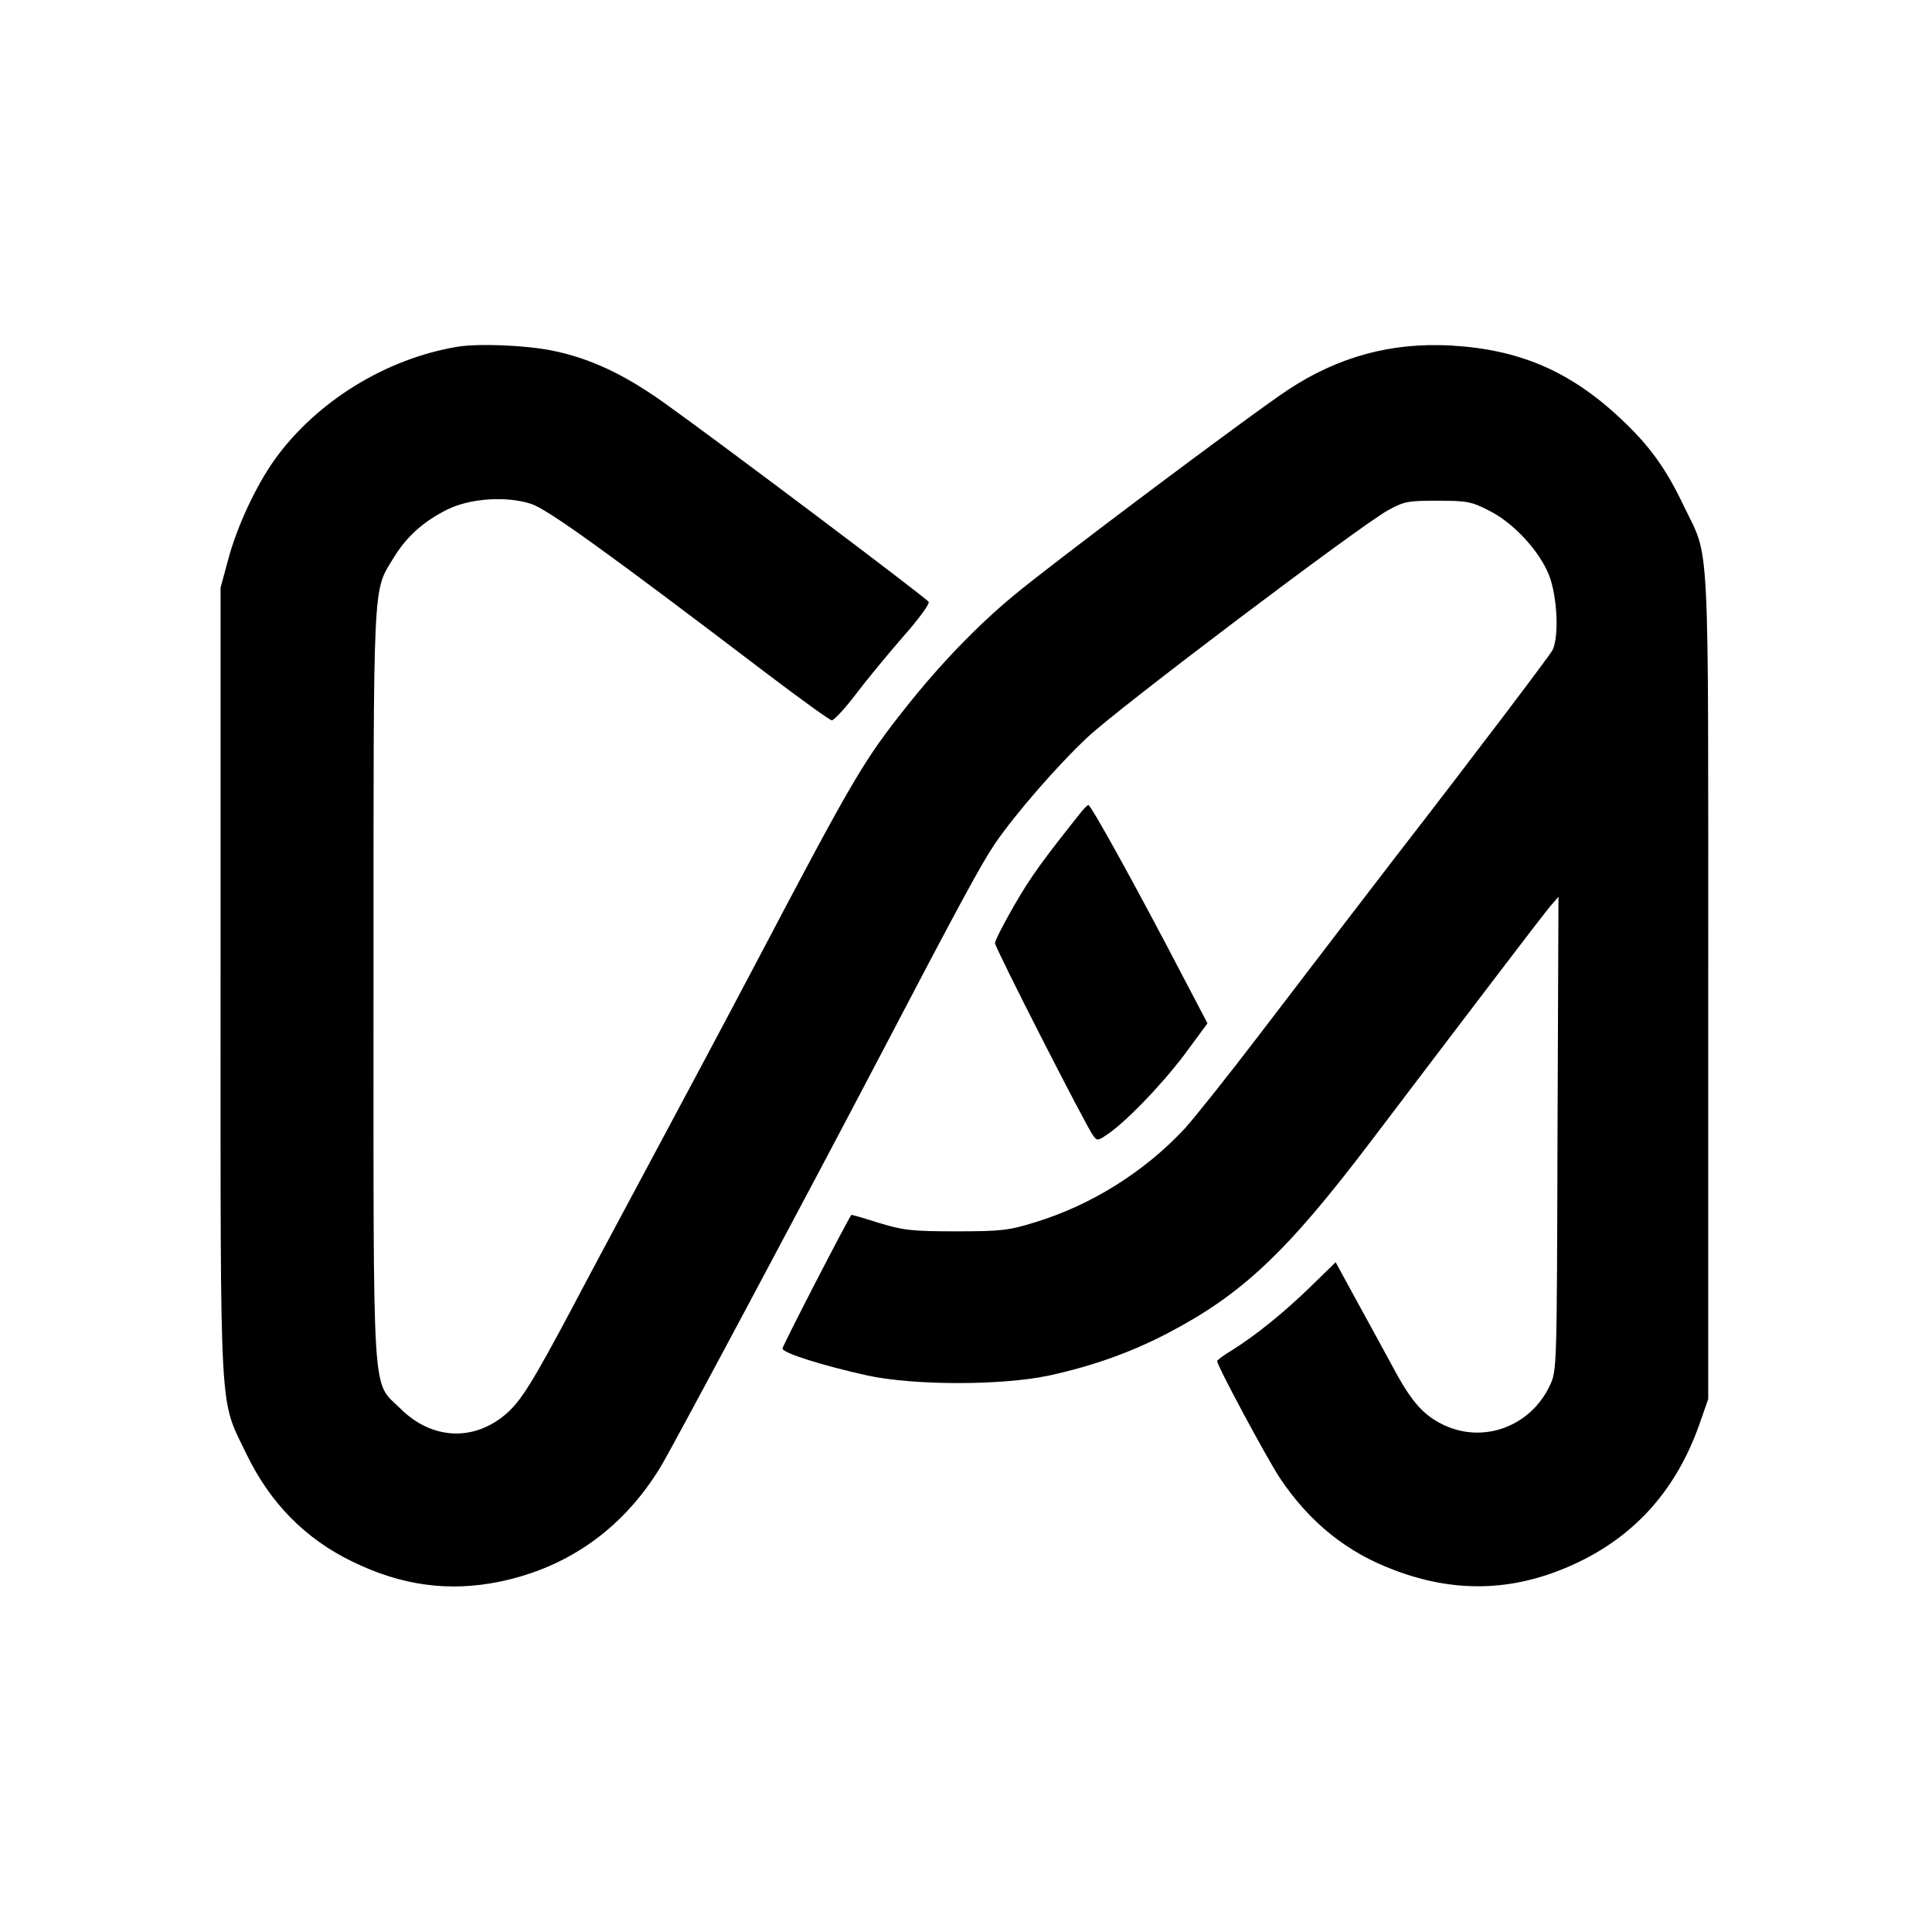
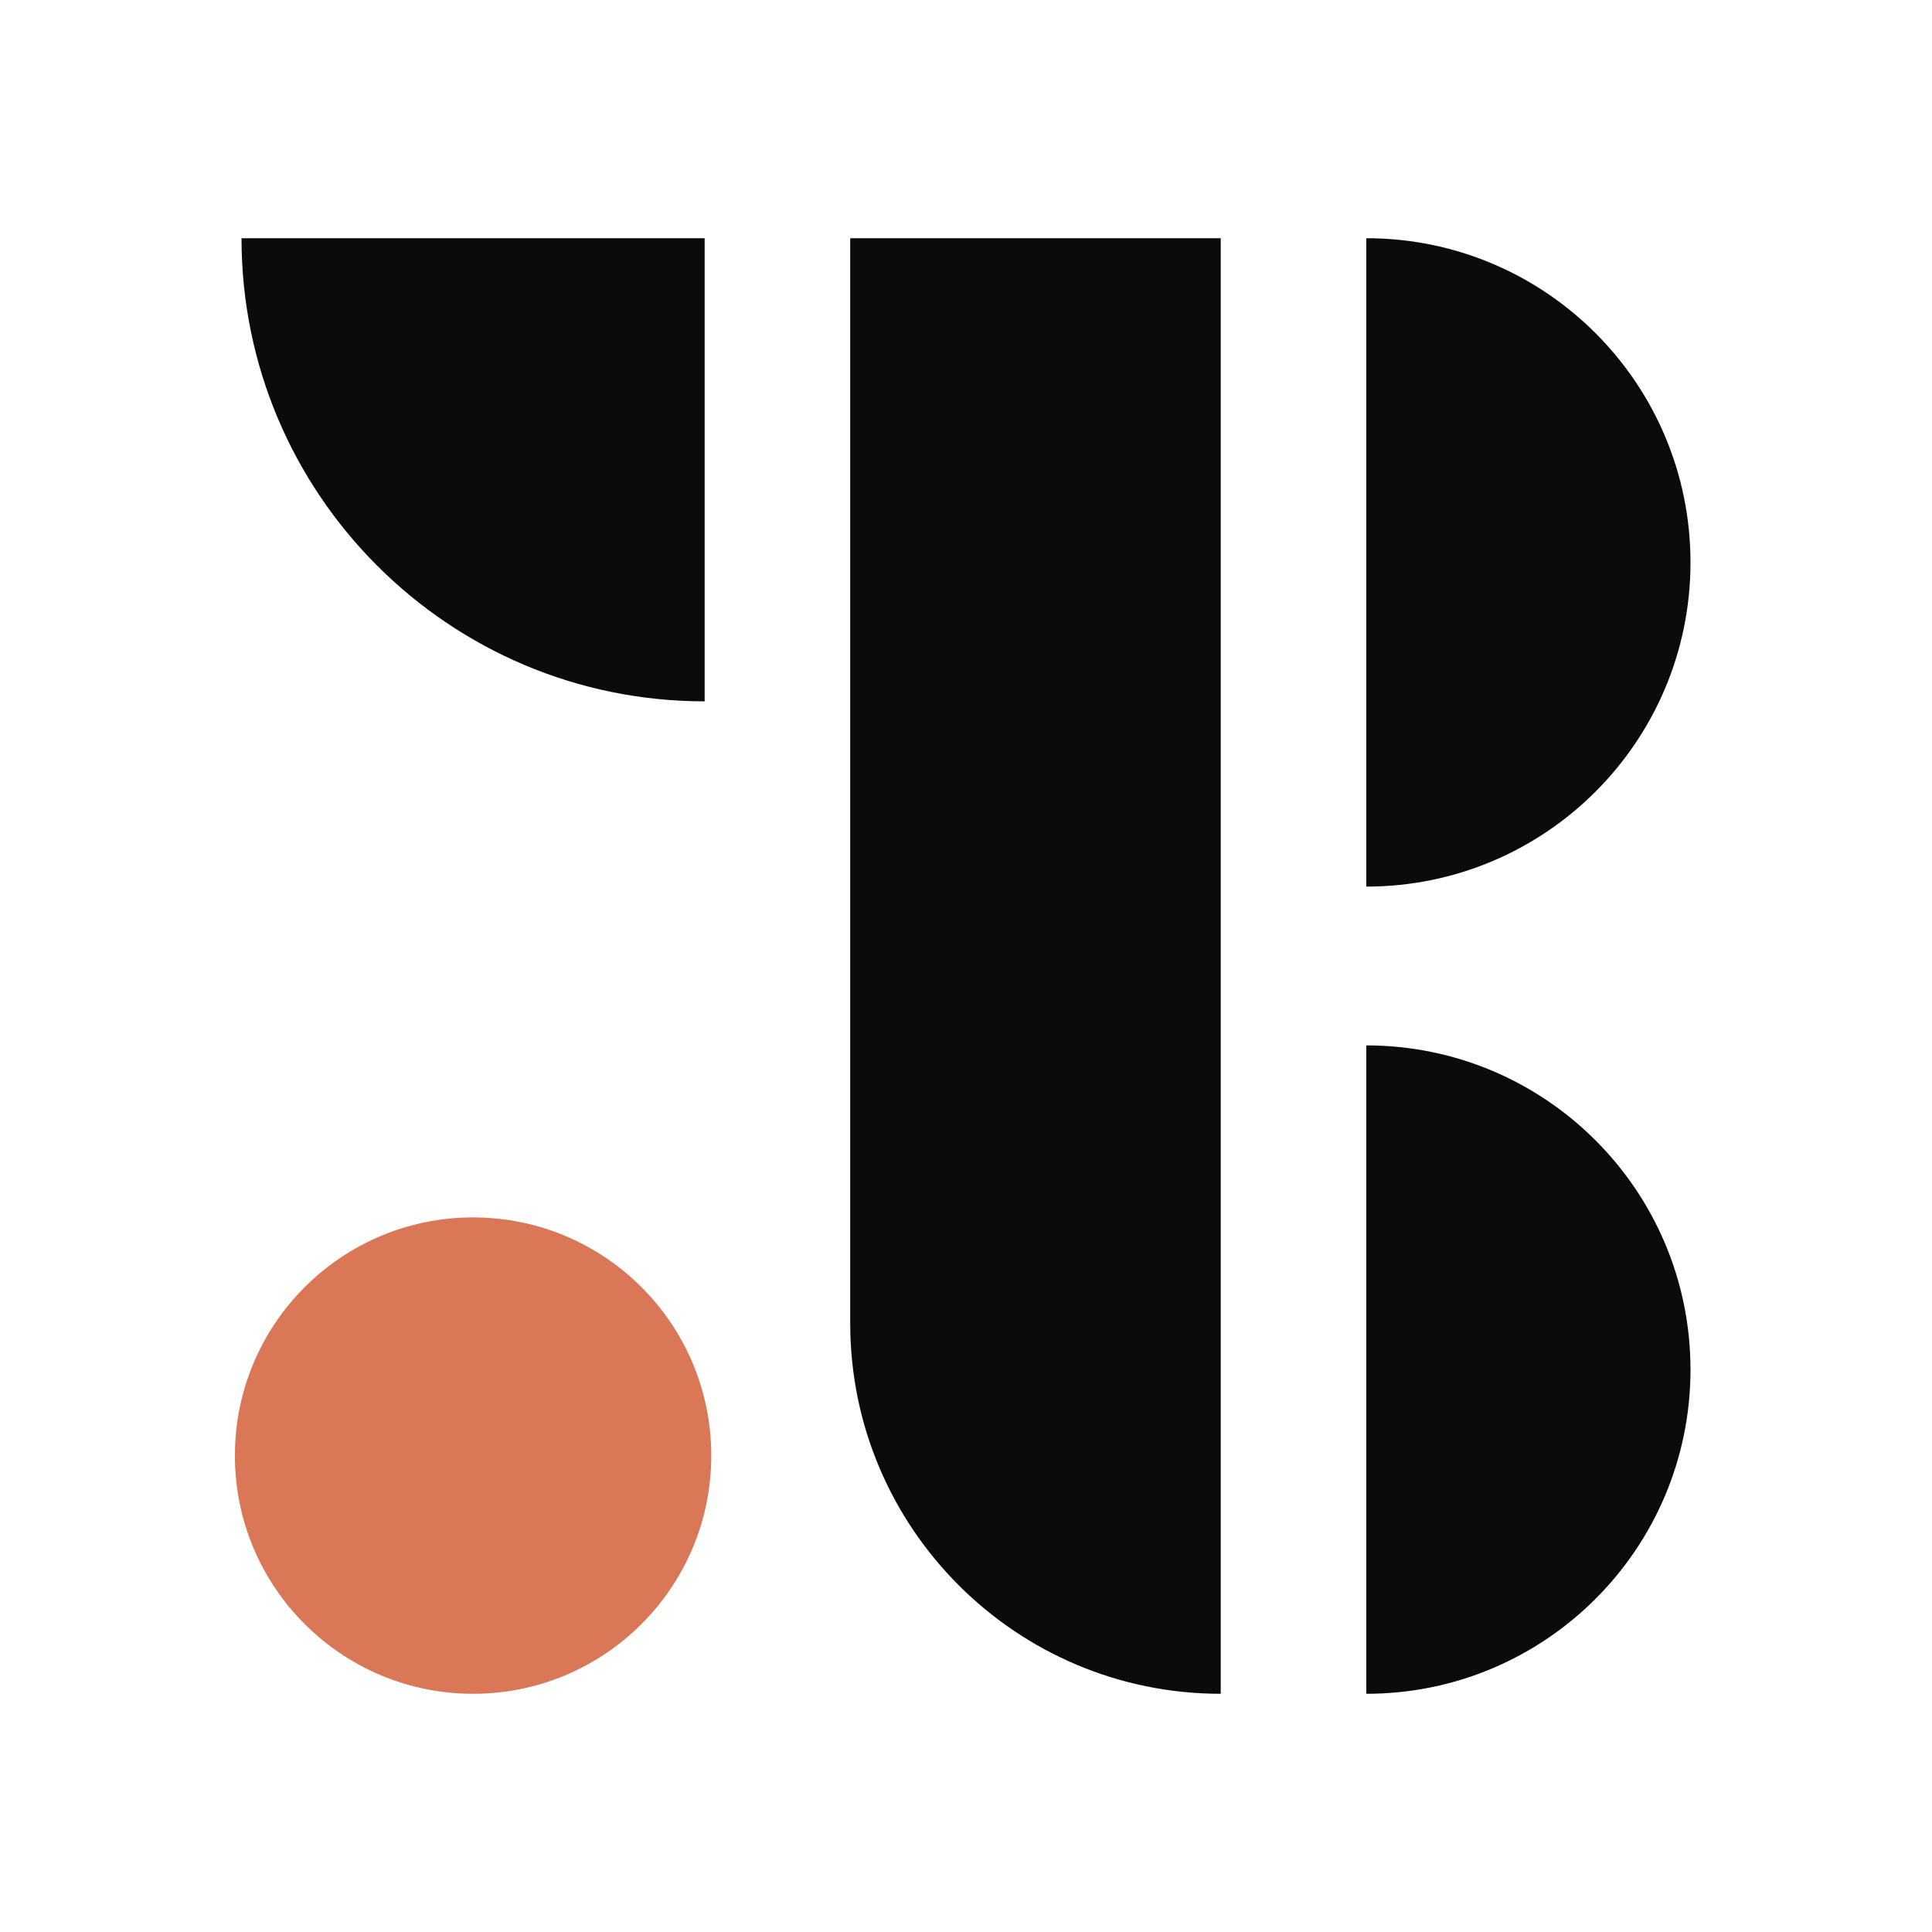
- <svg xmlns="http://www.w3.org/2000/svg" version="1.0" width="600pt" height="600pt" viewBox="0 0 600 600" preserveAspectRatio="xMidYMid meet">
-   <g transform="translate(0,600) scale(0.1,-0.1)" fill="#000000" stroke="none">
-     <path d="M1420 4923 c-222 -37 -437 -170 -566 -349 -59 -82 -119 -211 -146 -314 l-23 -85 0 -1225 c0 -1384 -5 -1287 80 -1465 74 -153 183 -264 330 -335 154 -75 300 -94 457 -62 217 45 389 170 504 364 47 81 452 839 674 1263 250 478 318 603 360 665 63 92 194 243 287 330 96 91 845 656 933 705 51 28 62 30 155 30 91 0 105 -3 158 -30 77 -38 158 -126 188 -202 26 -68 31 -193 10 -233 -13 -22 -232 -312 -486 -640 -107 -139 -202 -263 -429 -560 -94 -123 -196 -251 -226 -284 -124 -134 -291 -239 -466 -292 -80 -25 -104 -28 -244 -28 -138 0 -164 3 -240 26 -47 15 -85 26 -86 25 -15 -21 -214 -407 -214 -415 0 -14 129 -54 265 -84 145 -31 417 -31 562 0 135 29 258 73 372 133 229 120 368 251 628 594 349 460 532 700 557 730 l26 30 -3 -735 c-2 -725 -2 -736 -23 -781 -59 -128 -205 -183 -329 -125 -61 28 -100 71 -152 167 -22 41 -73 134 -113 207 l-72 132 -77 -75 c-83 -81 -170 -151 -243 -197 -27 -16 -48 -32 -48 -35 0 -15 154 -301 194 -362 92 -138 208 -232 356 -287 197 -75 385 -66 575 26 179 87 302 228 372 425 l28 80 0 1280 c0 1436 6 1324 -75 1492 -56 118 -107 189 -198 274 -157 147 -314 214 -527 226 -185 10 -349 -35 -504 -137 -114 -75 -742 -546 -856 -642 -113 -94 -229 -215 -331 -344 -133 -167 -165 -222 -479 -819 -87 -165 -237 -446 -333 -625 -96 -179 -197 -368 -224 -420 -123 -231 -159 -289 -204 -329 -101 -89 -233 -83 -331 15 -89 88 -83 -5 -83 1318 0 1276 -3 1216 62 1323 40 66 93 114 168 151 71 35 184 42 260 17 51 -17 235 -149 733 -528 103 -78 193 -143 200 -144 6 -1 40 35 74 80 34 45 101 126 148 180 47 53 83 102 79 108 -7 12 -657 501 -820 617 -126 90 -231 139 -348 163 -84 17 -230 23 -296 12z" />
-     <path d="M3360 3481 c-123 -154 -161 -207 -211 -294 -32 -56 -59 -108 -59 -116 0 -14 281 -565 305 -598 12 -16 14 -16 41 2 57 37 168 152 241 248 l73 99 -74 141 c-150 288 -288 537 -296 537 -3 -1 -12 -9 -20 -19z" />
+ <svg xmlns="http://www.w3.org/2000/svg" viewBox="0 0 256 256" width="256" height="256" role="img" aria-labelledby="title">
+   <g transform="translate(128 128) scale(0.8767) translate(-128.5 -128)">
+     <path fill="#0B0B0B" d="M19 18H89V88A70 70 0 0 1 19 18Z M111 18H167V238A56 56 0 0 1 111 182Z M189 18A49 49 0 0 1 189 116Z M189 140A49 49 0 0 1 189 238Z" />
+     <path fill="#D97757" d="M54 166A36 36 0 1 1 54 238A36 36 0 1 1 54 166Z" />
  </g>
</svg>
